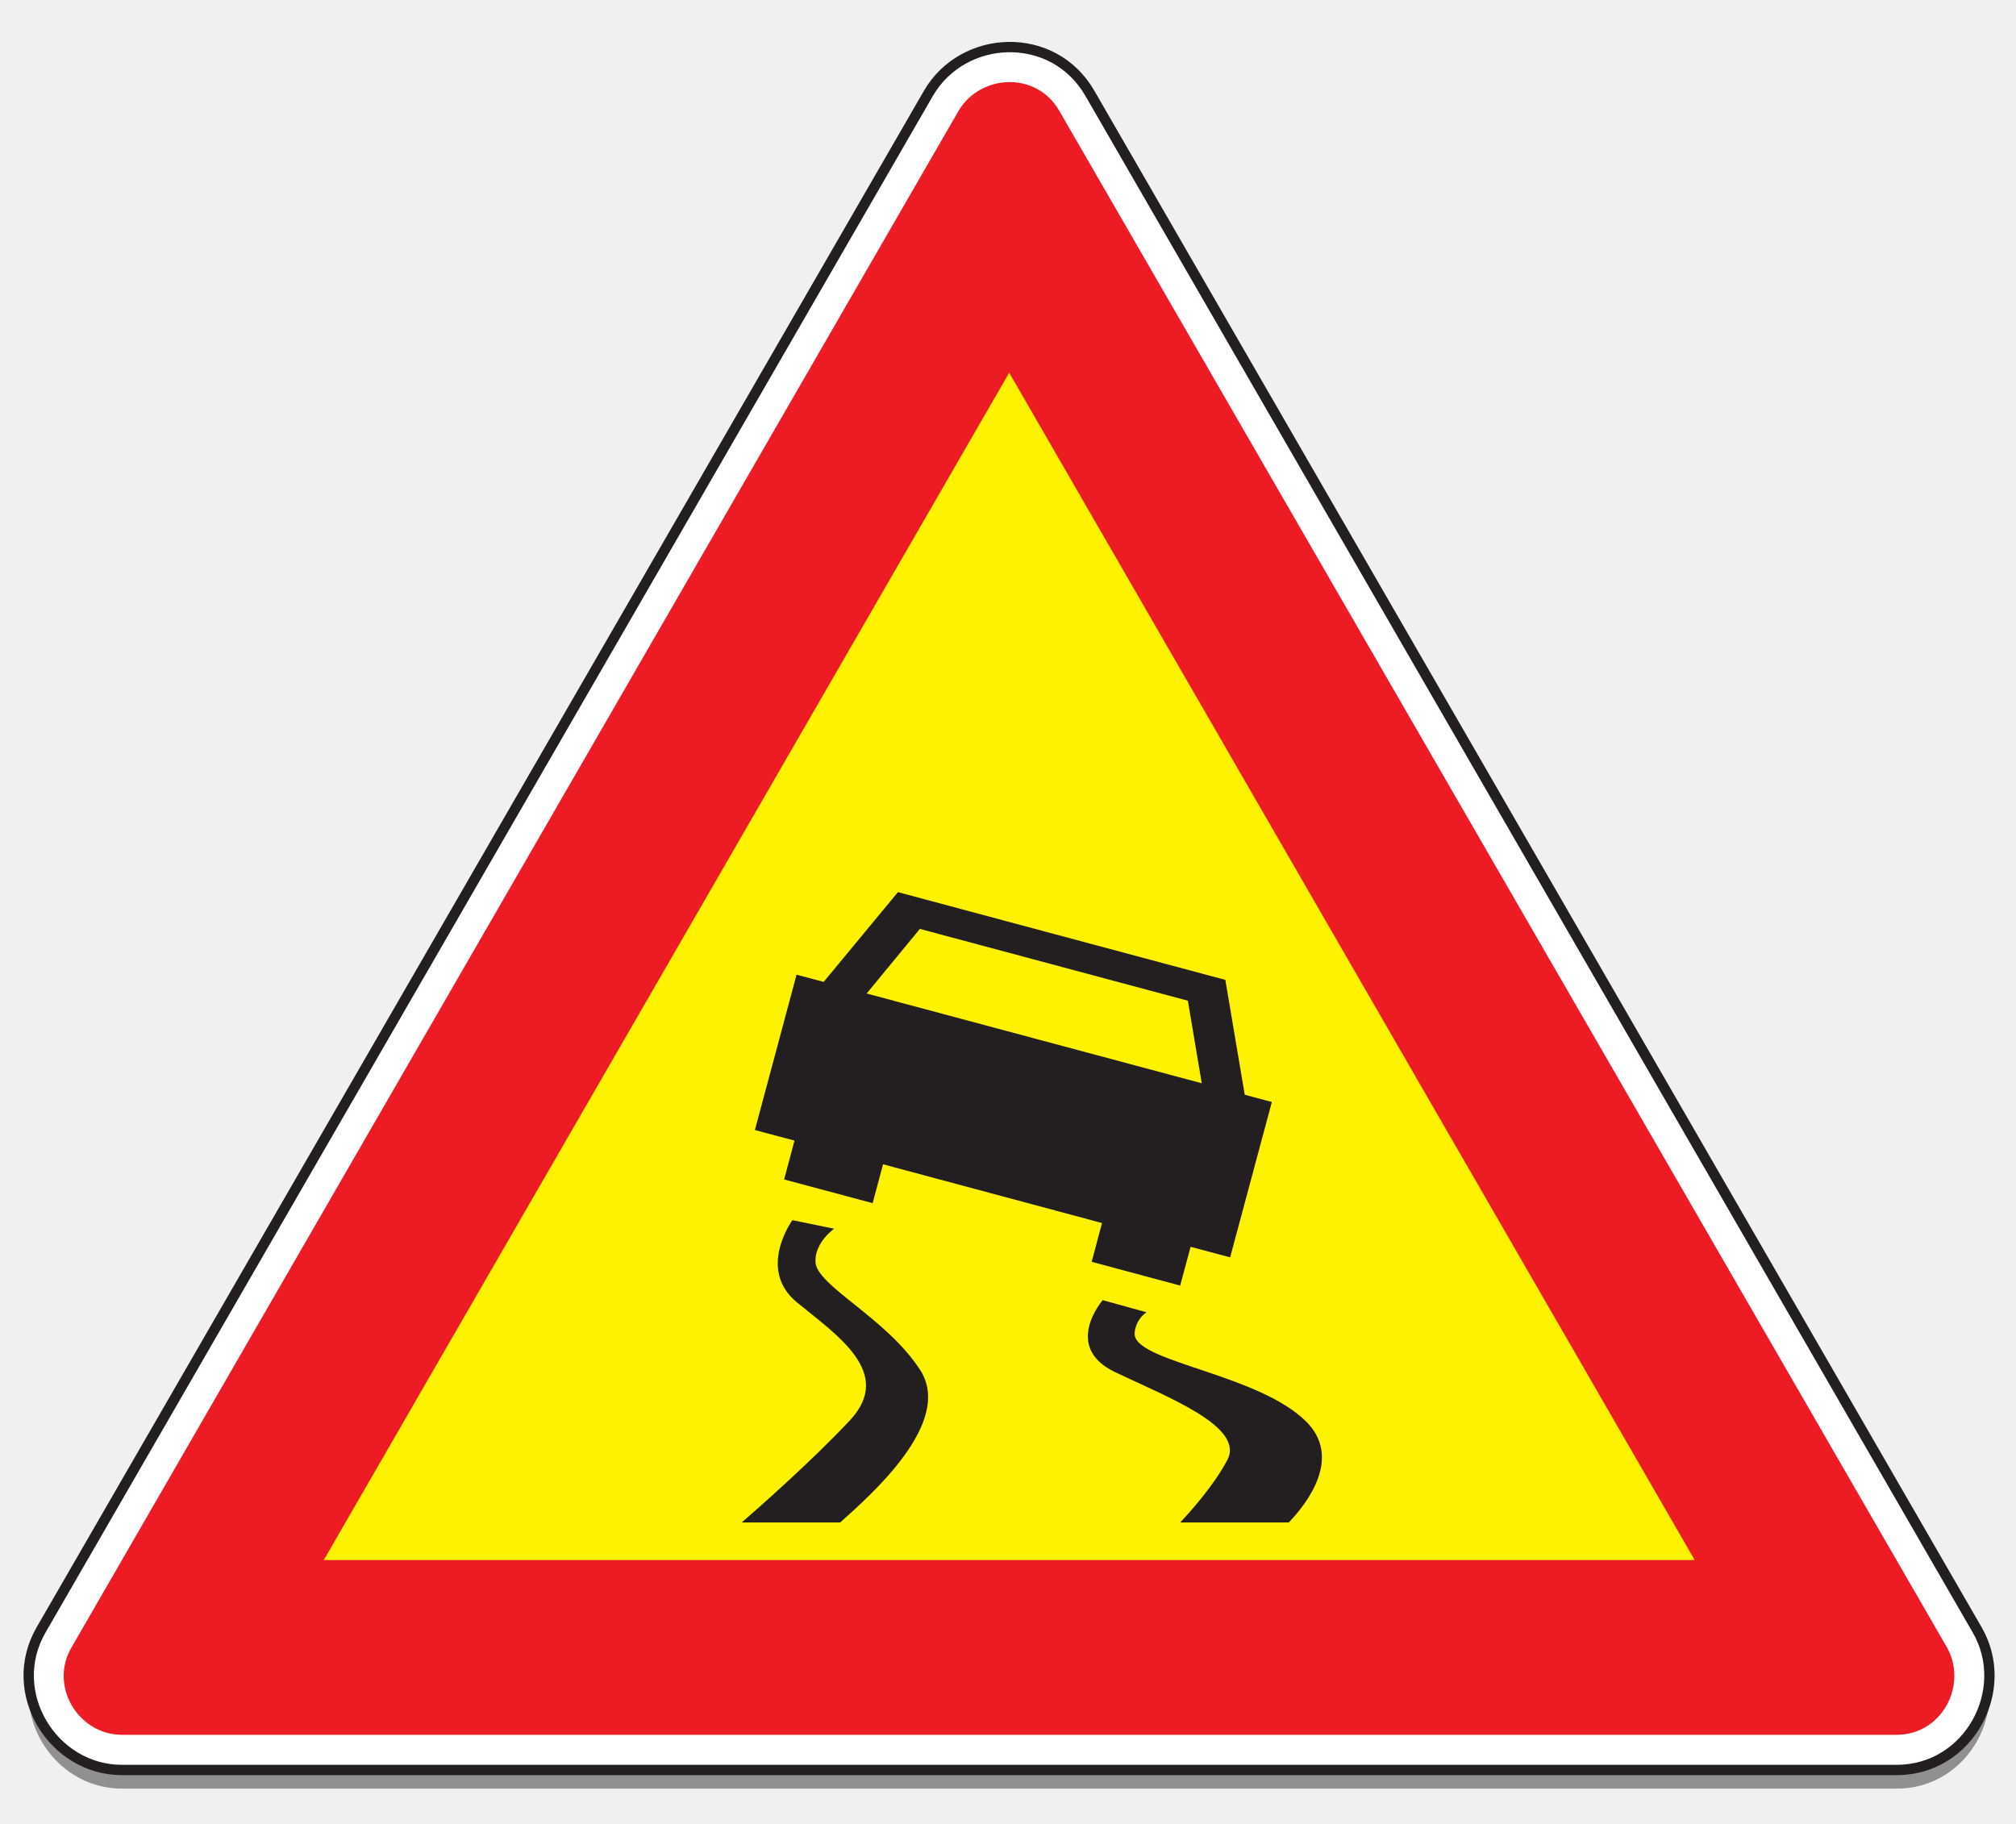
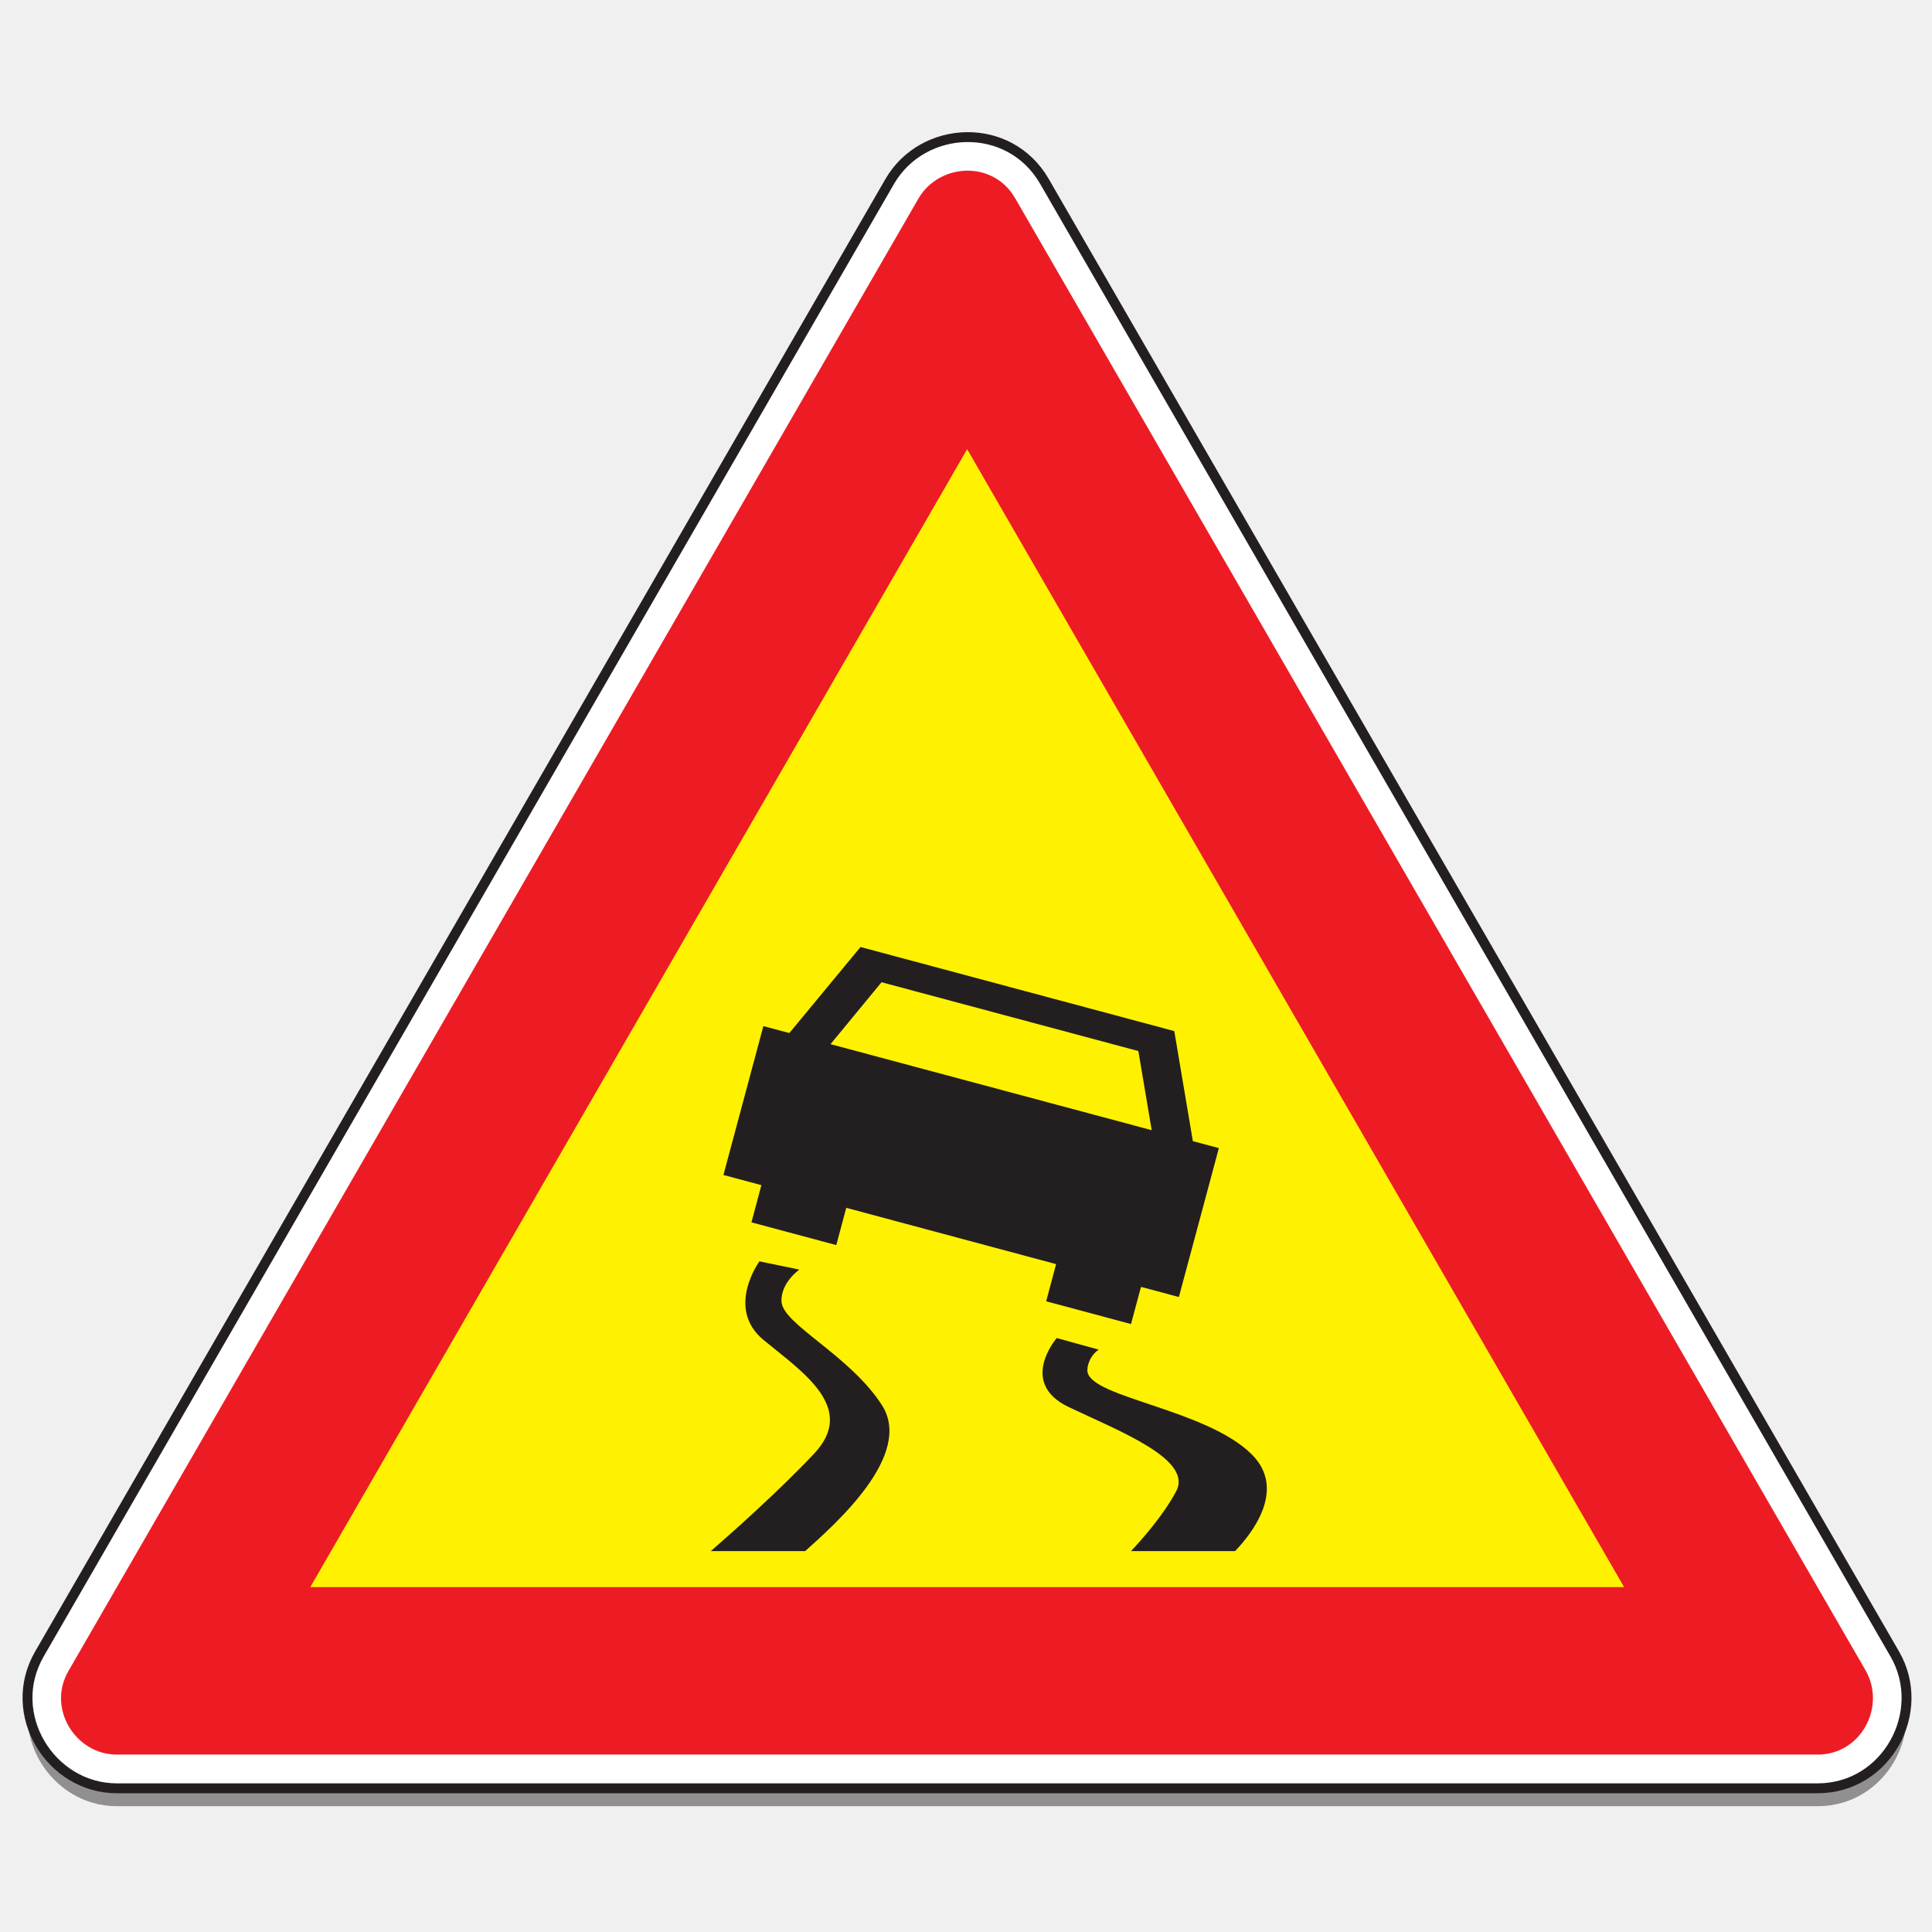
- <svg xmlns="http://www.w3.org/2000/svg" width="42" height="38" viewBox="0 0 42 38" fill="none">
+ <svg xmlns="http://www.w3.org/2000/svg" width="60" height="60" viewBox="0 0 42 38" fill="none">
  <path fill-rule="evenodd" clip-rule="evenodd" d="M39.513 37.265C41.024 37.265 41.913 35.593 41.192 34.348L22.705 2.333C21.94 1.007 20.064 1.093 19.343 2.333L0.855 34.348C0.103 35.657 1.101 37.265 2.539 37.265H39.513Z" fill="#918F90" />
  <path fill-rule="evenodd" clip-rule="evenodd" d="M39.513 36.876C41.024 36.876 41.913 35.205 41.192 33.959L22.705 1.943C21.94 0.617 20.064 0.703 19.343 1.943L0.855 33.959C0.103 35.265 1.101 36.876 2.539 36.876H39.513Z" fill="white" />
  <path d="M39.513 36.876C41.024 36.876 41.913 35.205 41.192 33.959L22.705 1.943C21.94 0.617 20.064 0.703 19.343 1.943L0.855 33.959C0.103 35.265 1.101 36.876 2.539 36.876H39.513Z" stroke="#231F20" stroke-width="0.215" stroke-miterlimit="22.926" />
  <path fill-rule="evenodd" clip-rule="evenodd" d="M39.513 36.143C40.463 36.143 41 35.099 40.561 34.321L22.068 2.308C21.587 1.475 20.421 1.548 19.971 2.308L1.491 34.321C1.015 35.131 1.637 36.143 2.539 36.143H39.513Z" fill="#ED1C24" />
  <path fill-rule="evenodd" clip-rule="evenodd" d="M6.745 32.503H35.307L21.025 7.765L6.745 32.503Z" fill="#FFF200" />
  <path fill-rule="evenodd" clip-rule="evenodd" d="M16.509 25.421C16.509 25.421 15.764 26.441 16.6 27.131C17.437 27.82 18.632 28.6 17.707 29.591C16.932 30.42 15.803 31.416 15.452 31.72H17.503C18.149 31.14 19.875 29.628 19.169 28.541C18.467 27.455 17.008 26.787 16.989 26.292C16.972 25.884 17.377 25.6 17.377 25.6L16.509 25.421Z" fill="#231F20" />
  <path fill-rule="evenodd" clip-rule="evenodd" d="M22.973 27.088C22.973 27.088 22.127 28.061 23.233 28.588C24.339 29.115 25.937 29.725 25.569 30.419C25.279 30.965 24.781 31.513 24.587 31.72H26.849C27.219 31.335 27.977 30.373 27.208 29.613C26.227 28.643 23.772 28.389 23.644 27.837C23.617 27.721 23.687 27.475 23.885 27.34L22.973 27.088Z" fill="#231F20" />
  <path fill-rule="evenodd" clip-rule="evenodd" d="M18.397 24.257L18.18 25.067L16.336 24.573L16.552 23.764L15.727 23.543L16.595 20.307L17.16 20.457L18.707 18.587L25.528 20.415L25.932 22.808L26.497 22.959L25.628 26.196L24.804 25.976L24.587 26.784L22.743 26.289L22.959 25.481L18.397 24.257Z" fill="#231F20" />
  <path fill-rule="evenodd" clip-rule="evenodd" d="M25.037 22.569L18.055 20.699L19.164 19.353L24.747 20.849L25.037 22.569Z" fill="#FFF200" />
</svg>
